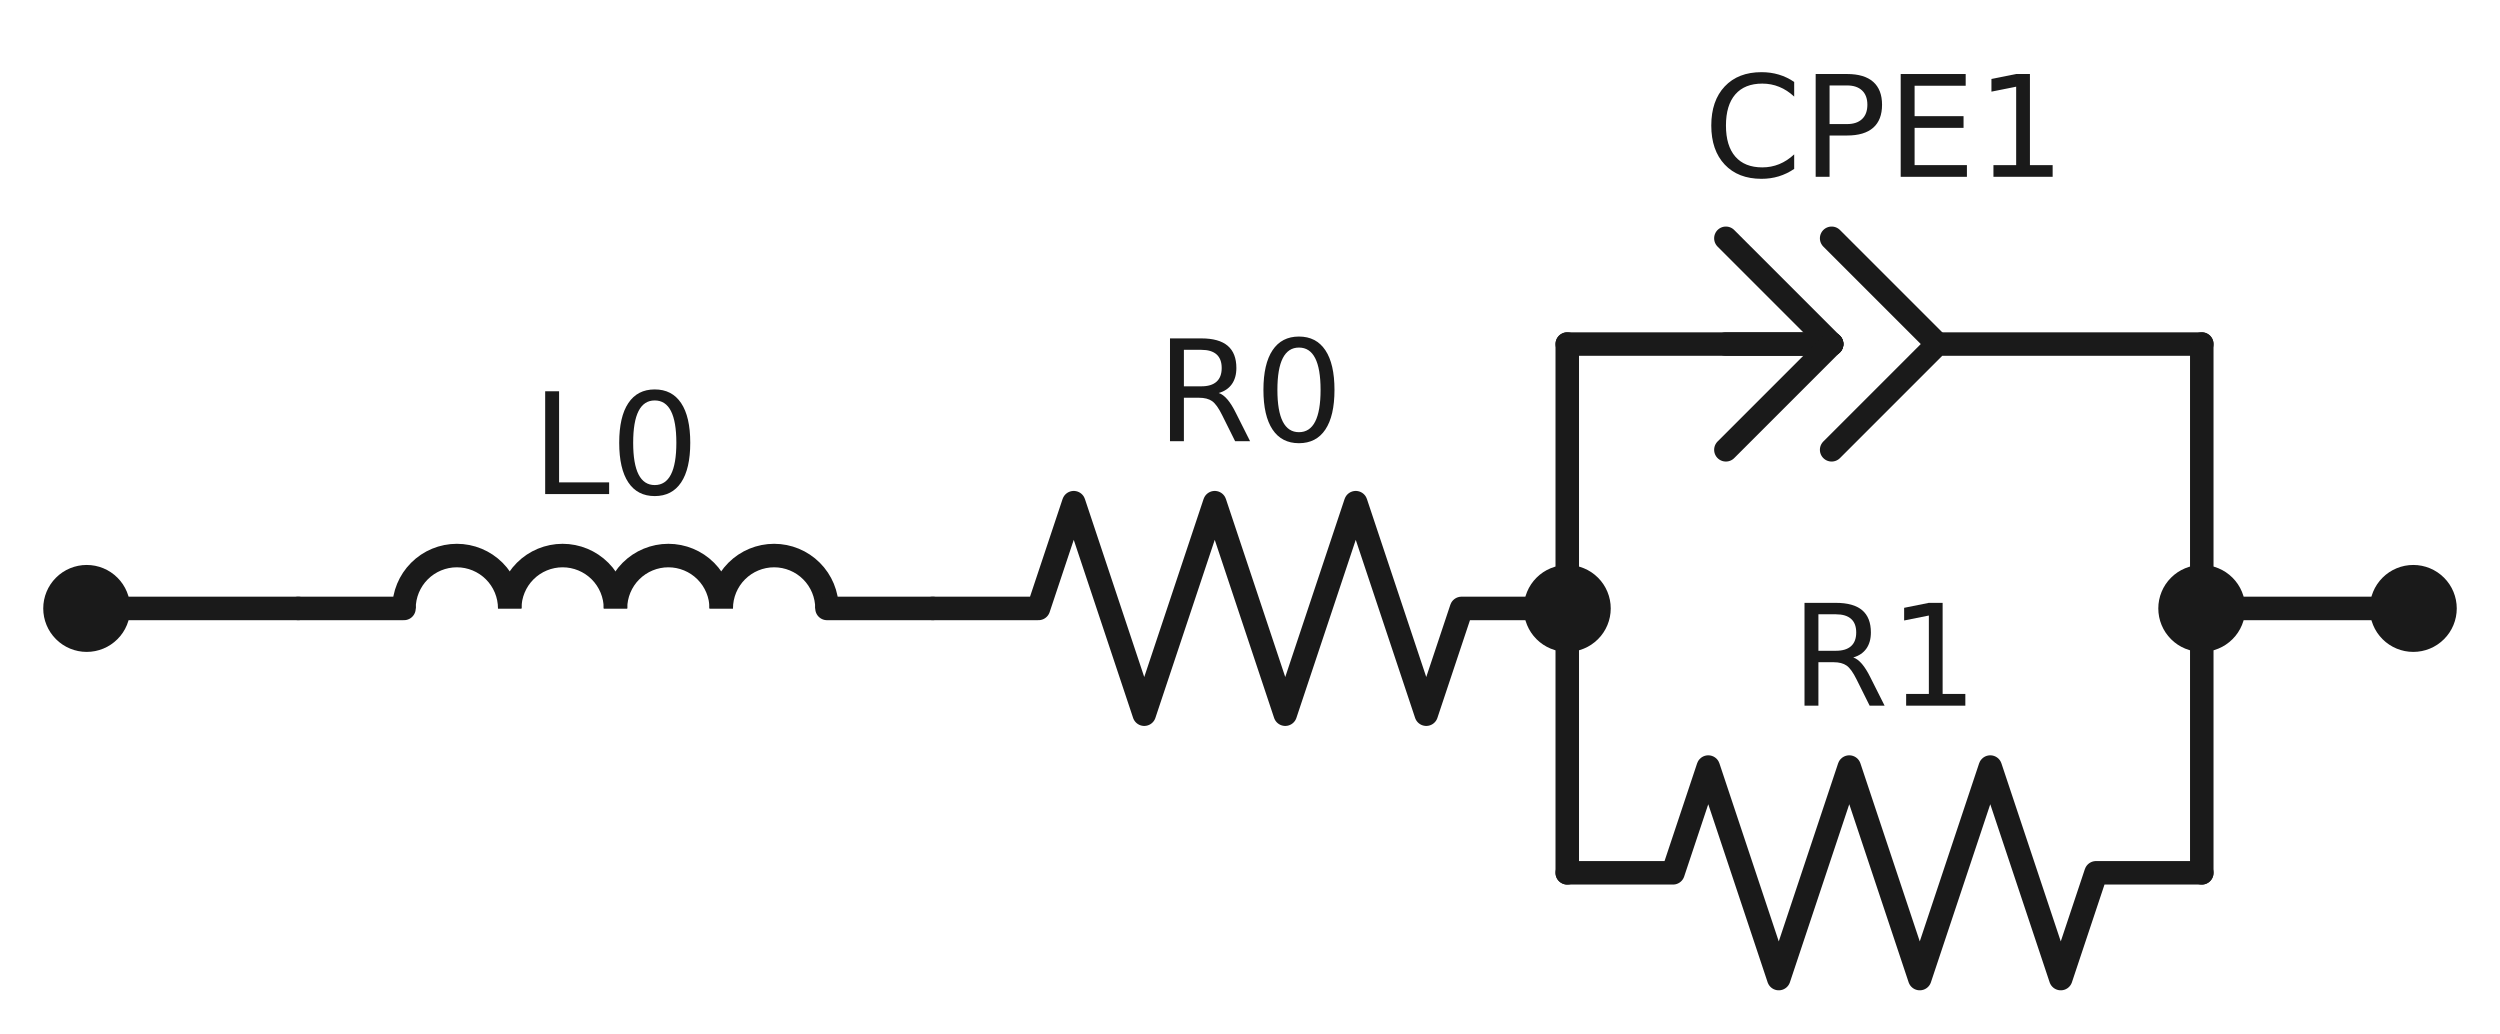
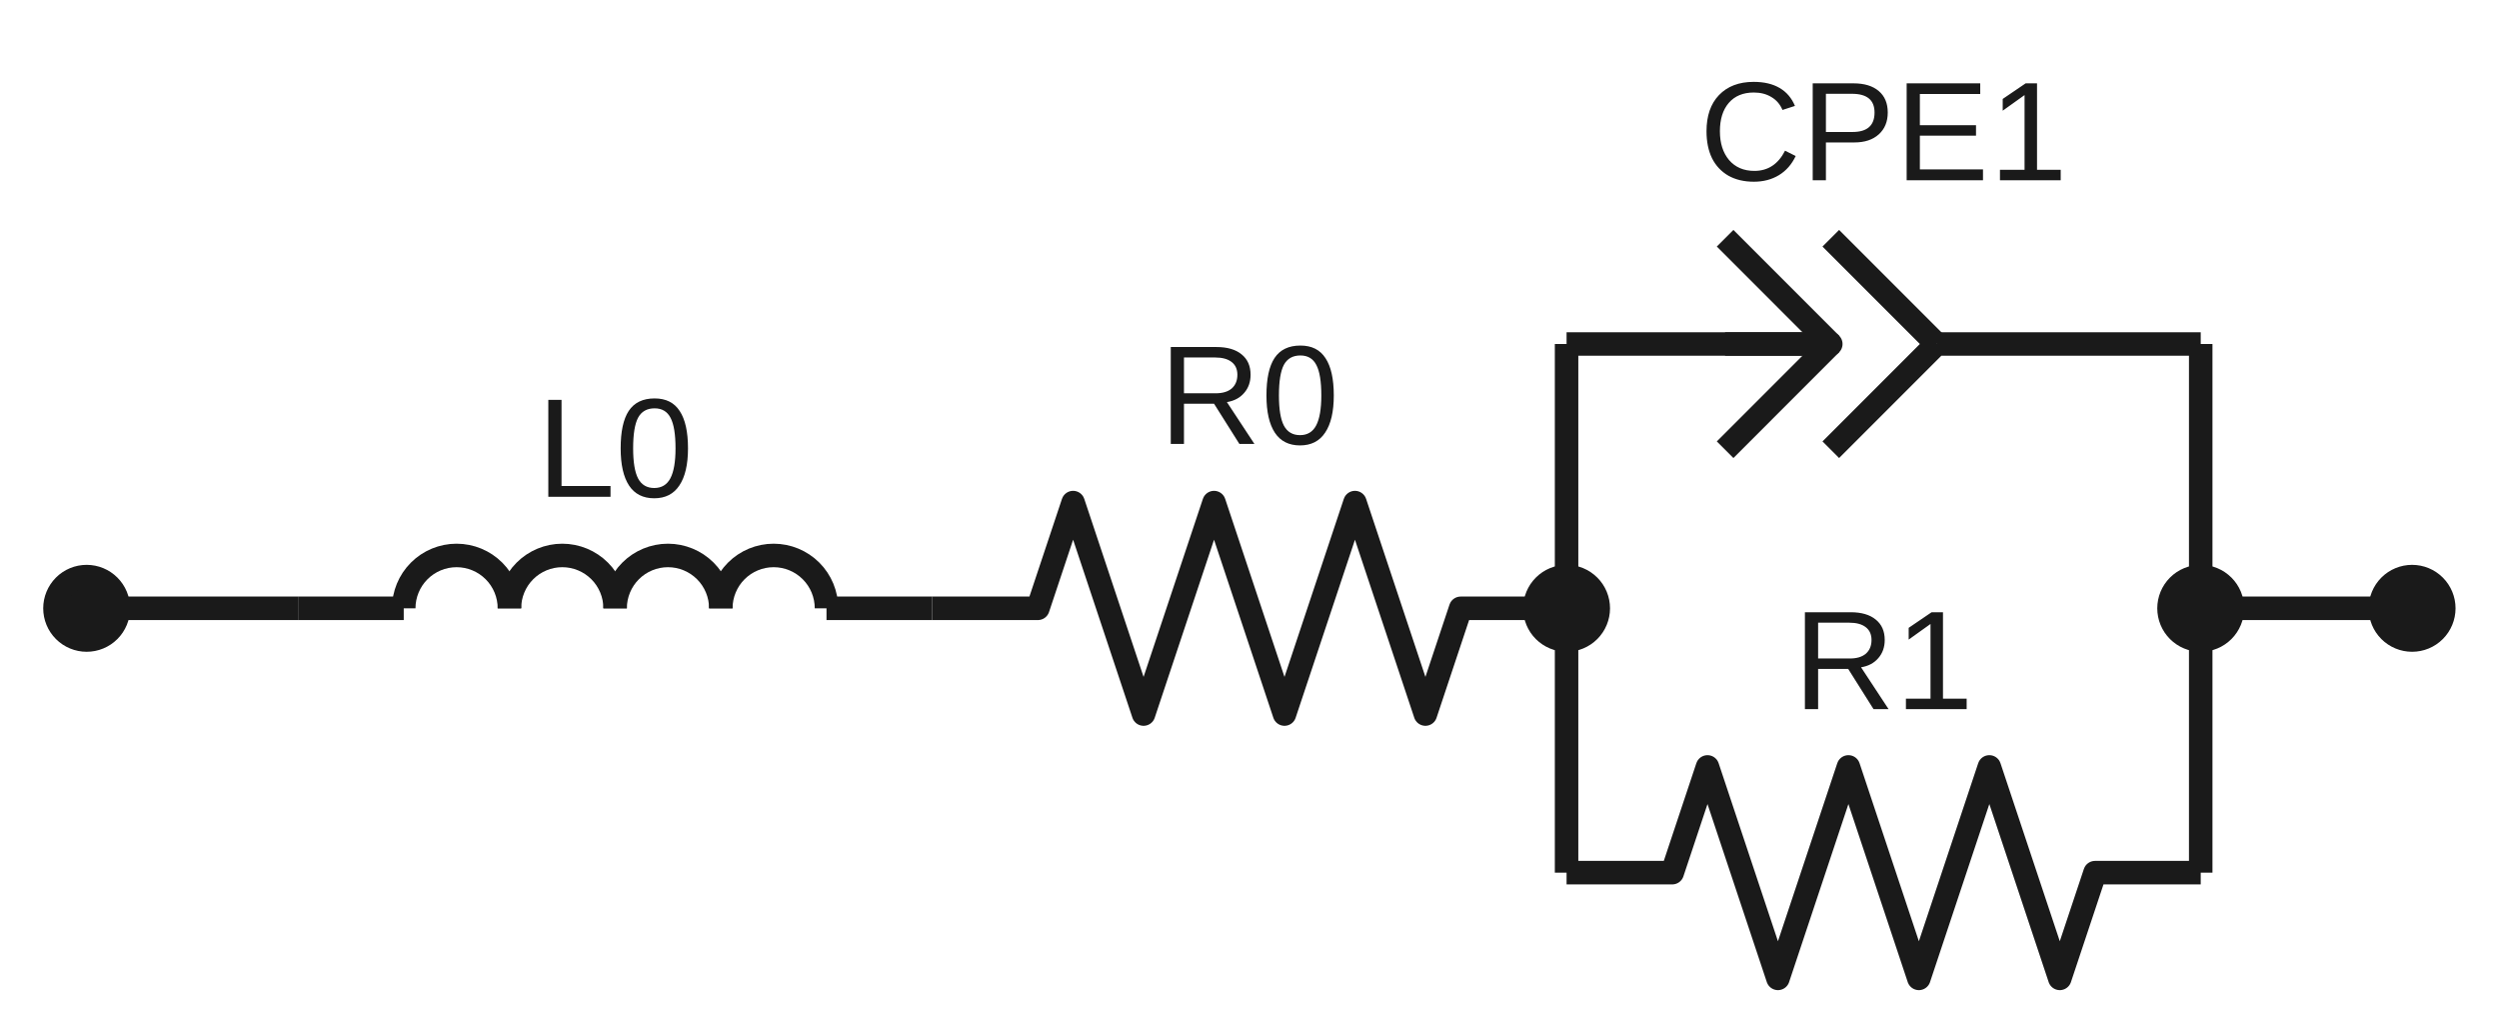
- <svg xmlns="http://www.w3.org/2000/svg" xmlns:xlink="http://www.w3.org/1999/xlink" width="212.76pt" height="87.96pt" viewBox="0 0 212.76 87.96" version="1.1">
+ <svg xmlns="http://www.w3.org/2000/svg" width="212.8pt" height="87.96pt" version="1.1" viewBox="0 0 212.8 87.96">
  <defs>
    <style type="text/css">*{stroke-linejoin: round; stroke-linecap: butt}</style>
  </defs>
-   <g id="figure_1">
-     <g id="patch_1">
-       <path d="M 0 87.96  L 212.76 87.96  L 212.76 0  L 0 0  L 0 87.96  z " style="fill: none" />
-     </g>
-     <g id="axes_1">
-       <g id="patch_2">
-         <path d="M 43.38 51.78  C 43.38 50.587 42.906 49.442 42.062 48.598  C 41.218 47.754 40.073 47.28 38.88 47.28  C 37.687 47.28 36.542 47.754 35.698 48.598  C 34.854 49.442 34.38 50.587 34.38 51.78  " clip-path="url(#p02aaf10fde)" style="fill: none; stroke: #1a1a1a; stroke-width: 2; stroke-linejoin: miter" />
-       </g>
-       <g id="patch_3">
-         <path d="M 52.38 51.78  C 52.38 50.587 51.906 49.442 51.062 48.598  C 50.218 47.754 49.073 47.28 47.88 47.28  C 46.687 47.28 45.542 47.754 44.698 48.598  C 43.854 49.442 43.38 50.587 43.38 51.78  " clip-path="url(#p02aaf10fde)" style="fill: none; stroke: #1a1a1a; stroke-width: 2; stroke-linejoin: miter" />
-       </g>
-       <g id="patch_4">
-         <path d="M 61.38 51.78  C 61.38 50.587 60.906 49.442 60.062 48.598  C 59.218 47.754 58.073 47.28 56.88 47.28  C 55.687 47.28 54.542 47.754 53.698 48.598  C 52.854 49.442 52.38 50.587 52.38 51.78  " clip-path="url(#p02aaf10fde)" style="fill: none; stroke: #1a1a1a; stroke-width: 2; stroke-linejoin: miter" />
-       </g>
-       <g id="patch_5">
-         <path d="M 70.38 51.78  C 70.38 50.587 69.906 49.442 69.062 48.598  C 68.218 47.754 67.073 47.28 65.88 47.28  C 64.687 47.28 63.542 47.754 62.698 48.598  C 61.854 49.442 61.38 50.587 61.38 51.78  " clip-path="url(#p02aaf10fde)" style="fill: none; stroke: #1a1a1a; stroke-width: 2; stroke-linejoin: miter" />
-       </g>
-       <g id="line2d_1">
-         <path d="M 7.38 51.78  L 16.38 51.78  L 25.38 51.78  " clip-path="url(#p02aaf10fde)" style="fill: none; stroke: #1a1a1a; stroke-width: 2; stroke-linecap: round" />
-       </g>
-       <g id="line2d_2">
-         <path d="M 25.38 51.78  L 34.38 51.78  M 70.38 51.78  L 79.38 51.78  " clip-path="url(#p02aaf10fde)" style="fill: none; stroke: #1a1a1a; stroke-width: 2; stroke-linecap: round" />
-       </g>
-       <g id="line2d_3">
-         <path d="M 79.38 51.78  L 88.38 51.78  L 91.38 42.78  L 97.38 60.78  L 103.38 42.78  L 109.38 60.78  L 115.38 42.78  L 121.38 60.78  L 124.38 51.78  L 133.38 51.78  " clip-path="url(#p02aaf10fde)" style="fill: none; stroke: #1a1a1a; stroke-width: 2; stroke-linecap: round" />
-       </g>
-       <g id="line2d_4">
-         <path d="M 133.38 51.78  L 133.38 63.03  L 133.38 74.28  " clip-path="url(#p02aaf10fde)" style="fill: none; stroke: #1a1a1a; stroke-width: 2; stroke-linecap: round" />
-       </g>
-       <g id="line2d_5">
-         <path d="M 133.38 74.28  L 142.38 74.28  L 145.38 65.28  L 151.38 83.28  L 157.38 65.28  L 163.38 83.28  L 169.38 65.28  L 175.38 83.28  L 178.38 74.28  L 187.38 74.28  " clip-path="url(#p02aaf10fde)" style="fill: none; stroke: #1a1a1a; stroke-width: 2; stroke-linecap: round" />
-       </g>
-       <g id="line2d_6">
-         <path d="M 187.38 74.28  L 187.38 63.03  L 187.38 51.78  " clip-path="url(#p02aaf10fde)" style="fill: none; stroke: #1a1a1a; stroke-width: 2; stroke-linecap: round" />
-       </g>
-       <g id="line2d_7">
-         <path d="M 133.38 51.78  L 133.38 40.53  L 133.38 29.28  " clip-path="url(#p02aaf10fde)" style="fill: none; stroke: #1a1a1a; stroke-width: 2; stroke-linecap: round" />
-       </g>
-       <g id="line2d_8">
-         <path d="M 133.38 29.28  L 155.88 29.28  L 146.88 29.28  M 164.88 29.28  L 155.88 38.28  M 164.88 29.28  L 187.38 29.28  " clip-path="url(#p02aaf10fde)" style="fill: none; stroke: #1a1a1a; stroke-width: 2; stroke-linecap: round" />
-       </g>
-       <g id="line2d_9">
-         <path d="M 155.88 29.28  L 146.88 29.28  M 164.88 29.28  L 155.88 20.28  M 164.88 29.28  " clip-path="url(#p02aaf10fde)" style="fill: none; stroke: #1a1a1a; stroke-width: 2; stroke-linecap: round" />
-       </g>
-       <g id="line2d_10">
-         <path d="M 155.88 29.28  L 146.88 20.28  M 155.88 38.28  M 164.88 29.28  " clip-path="url(#p02aaf10fde)" style="fill: none; stroke: #1a1a1a; stroke-width: 2; stroke-linecap: round" />
-       </g>
-       <g id="line2d_11">
-         <path d="M 155.88 29.28  L 146.88 38.28  M 155.88 38.28  M 164.88 29.28  " clip-path="url(#p02aaf10fde)" style="fill: none; stroke: #1a1a1a; stroke-width: 2; stroke-linecap: round" />
-       </g>
-       <g id="line2d_12">
-         <path d="M 187.38 29.28  L 187.38 40.53  L 187.38 51.78  " clip-path="url(#p02aaf10fde)" style="fill: none; stroke: #1a1a1a; stroke-width: 2; stroke-linecap: round" />
-       </g>
-       <g id="line2d_13">
-         <path d="M 187.38 51.78  L 196.38 51.78  L 205.38 51.78  " clip-path="url(#p02aaf10fde)" style="fill: none; stroke: #1a1a1a; stroke-width: 2; stroke-linecap: round" />
-       </g>
-       <g id="text_1">
-         <g style="fill: #1a1a1a" transform="translate(45.21937 42.04783) scale(0.12 -0.12)">
-           <defs>
-             <path id="DejaVuSans-2f" d="M 628 4666  L 1259 4666  L 1259 531  L 3531 531  L 3531 0  L 628 0  L 628 4666  z " transform="scale(0.015625)" />
-             <path id="DejaVuSans-13" d="M 2034 4250  Q 1547 4250 1301 3770  Q 1056 3291 1056 2328  Q 1056 1369 1301 889  Q 1547 409 2034 409  Q 2525 409 2770 889  Q 3016 1369 3016 2328  Q 3016 3291 2770 3770  Q 2525 4250 2034 4250  z M 2034 4750  Q 2819 4750 3233 4129  Q 3647 3509 3647 2328  Q 3647 1150 3233 529  Q 2819 -91 2034 -91  Q 1250 -91 836 529  Q 422 1150 422 2328  Q 422 3509 836 4129  Q 1250 4750 2034 4750  z " transform="scale(0.015625)" />
-           </defs>
-           <use xlink:href="#DejaVuSans-2f" />
-           <use xlink:href="#DejaVuSans-13" transform="translate(55.71875 0)" />
-         </g>
-       </g>
-       <g id="text_2">
-         <g style="fill: #1a1a1a" transform="translate(98.39344 37.54781) scale(0.12 -0.12)">
-           <defs>
-             <path id="DejaVuSans-35" d="M 2841 2188  Q 3044 2119 3236 1894  Q 3428 1669 3622 1275  L 4263 0  L 3584 0  L 2988 1197  Q 2756 1666 2539 1819  Q 2322 1972 1947 1972  L 1259 1972  L 1259 0  L 628 0  L 628 4666  L 2053 4666  Q 2853 4666 3247 4331  Q 3641 3997 3641 3322  Q 3641 2881 3436 2590  Q 3231 2300 2841 2188  z M 1259 4147  L 1259 2491  L 2053 2491  Q 2509 2491 2742 2702  Q 2975 2913 2975 3322  Q 2975 3731 2742 3939  Q 2509 4147 2053 4147  L 1259 4147  z " transform="scale(0.015625)" />
-           </defs>
-           <use xlink:href="#DejaVuSans-35" />
-           <use xlink:href="#DejaVuSans-13" transform="translate(69.48438 0)" />
-         </g>
-       </g>
-       <g id="text_3">
-         <g style="fill: #1a1a1a" transform="translate(152.3934 60.05438) scale(0.12 -0.12)">
-           <defs>
-             <path id="DejaVuSans-14" d="M 794 531  L 1825 531  L 1825 4091  L 703 3866  L 703 4441  L 1819 4666  L 2450 4666  L 2450 531  L 3481 531  L 3481 0  L 794 0  L 794 531  z " transform="scale(0.015625)" />
-           </defs>
-           <use xlink:href="#DejaVuSans-35" />
-           <use xlink:href="#DejaVuSans-14" transform="translate(69.48438 0)" />
-         </g>
-       </g>
-       <g id="text_4">
-         <g style="fill: #1a1a1a" transform="translate(144.9638 15.04781) scale(0.12 -0.12)">
-           <defs>
-             <path id="DejaVuSans-26" d="M 4122 4306  L 4122 3641  Q 3803 3938 3442 4084  Q 3081 4231 2675 4231  Q 1875 4231 1450 3742  Q 1025 3253 1025 2328  Q 1025 1406 1450 917  Q 1875 428 2675 428  Q 3081 428 3442 575  Q 3803 722 4122 1019  L 4122 359  Q 3791 134 3420 21  Q 3050 -91 2638 -91  Q 1578 -91 968 557  Q 359 1206 359 2328  Q 359 3453 968 4101  Q 1578 4750 2638 4750  Q 3056 4750 3426 4639  Q 3797 4528 4122 4306  z " transform="scale(0.015625)" />
-             <path id="DejaVuSans-33" d="M 1259 4147  L 1259 2394  L 2053 2394  Q 2494 2394 2734 2622  Q 2975 2850 2975 3272  Q 2975 3691 2734 3919  Q 2494 4147 2053 4147  L 1259 4147  z M 628 4666  L 2053 4666  Q 2838 4666 3239 4311  Q 3641 3956 3641 3272  Q 3641 2581 3239 2228  Q 2838 1875 2053 1875  L 1259 1875  L 1259 0  L 628 0  L 628 4666  z " transform="scale(0.015625)" />
-             <path id="DejaVuSans-28" d="M 628 4666  L 3578 4666  L 3578 4134  L 1259 4134  L 1259 2753  L 3481 2753  L 3481 2222  L 1259 2222  L 1259 531  L 3634 531  L 3634 0  L 628 0  L 628 4666  z " transform="scale(0.015625)" />
-           </defs>
-           <use xlink:href="#DejaVuSans-26" />
-           <use xlink:href="#DejaVuSans-33" transform="translate(69.82812 0)" />
-           <use xlink:href="#DejaVuSans-28" transform="translate(130.125 0)" />
-           <use xlink:href="#DejaVuSans-14" transform="translate(193.3125 0)" />
-         </g>
-       </g>
-       <g id="patch_6">
-         <path d="M 7.38 54.48  C 8.096 54.48 8.783 54.196 9.289 53.689  C 9.796 53.183 10.08 52.496 10.08 51.78  C 10.08 51.064 9.796 50.377 9.289 49.871  C 8.783 49.364 8.096 49.08 7.38 49.08  C 6.664 49.08 5.977 49.364 5.471 49.871  C 4.964 50.377 4.68 51.064 4.68 51.78  C 4.68 52.496 4.964 53.183 5.471 53.689  C 5.977 54.196 6.664 54.48 7.38 54.48  z " clip-path="url(#p02aaf10fde)" style="fill: #1a1a1a; stroke: #1a1a1a; stroke-width: 2; stroke-linejoin: miter" />
-       </g>
-       <g id="patch_7">
-         <path d="M 133.38 54.48  C 134.096 54.48 134.783 54.196 135.289 53.689  C 135.796 53.183 136.08 52.496 136.08 51.78  C 136.08 51.064 135.796 50.377 135.289 49.871  C 134.783 49.364 134.096 49.08 133.38 49.08  C 132.664 49.08 131.977 49.364 131.471 49.871  C 130.964 50.377 130.68 51.064 130.68 51.78  C 130.68 52.496 130.964 53.183 131.471 53.689  C 131.977 54.196 132.664 54.48 133.38 54.48  z " clip-path="url(#p02aaf10fde)" style="fill: #1a1a1a; stroke: #1a1a1a; stroke-width: 2; stroke-linejoin: miter" />
-       </g>
-       <g id="patch_8">
-         <path d="M 187.38 54.48  C 188.096 54.48 188.783 54.196 189.289 53.689  C 189.796 53.183 190.08 52.496 190.08 51.78  C 190.08 51.064 189.796 50.377 189.289 49.871  C 188.783 49.364 188.096 49.08 187.38 49.08  C 186.664 49.08 185.977 49.364 185.471 49.871  C 184.964 50.377 184.68 51.064 184.68 51.78  C 184.68 52.496 184.964 53.183 185.471 53.689  C 185.977 54.196 186.664 54.48 187.38 54.48  z " clip-path="url(#p02aaf10fde)" style="fill: #1a1a1a; stroke: #1a1a1a; stroke-width: 2; stroke-linejoin: miter" />
-       </g>
-       <g id="patch_9">
-         <path d="M 205.38 54.48  C 206.096 54.48 206.783 54.196 207.289 53.689  C 207.796 53.183 208.08 52.496 208.08 51.78  C 208.08 51.064 207.796 50.377 207.289 49.871  C 206.783 49.364 206.096 49.08 205.38 49.08  C 204.664 49.08 203.977 49.364 203.471 49.871  C 202.964 50.377 202.68 51.064 202.68 51.78  C 202.68 52.496 202.964 53.183 203.471 53.689  C 203.977 54.196 204.664 54.48 205.38 54.48  z " clip-path="url(#p02aaf10fde)" style="fill: #1a1a1a; stroke: #1a1a1a; stroke-width: 2; stroke-linejoin: miter" />
-       </g>
-     </g>
-   </g>
-   <defs>
-     <clipPath id="p02aaf10fde">
-       <rect x="0" y="0" width="212.76" height="87.96" />
-     </clipPath>
-   </defs>
+   <path d="m0 87.96h212.8v-87.96h-212.8v87.96z" fill="none" />
+   <path d="m43.38 51.78c0-1.193-0.474-2.338-1.318-3.182-0.844-0.844-1.989-1.318-3.182-1.318s-2.338 0.474-3.182 1.318c-0.844 0.844-1.318 1.989-1.318 3.182" fill="none" stroke="#1a1a1a" stroke-width="2" />
+   <path d="m52.38 51.78c0-1.193-0.474-2.338-1.318-3.182-0.844-0.844-1.989-1.318-3.182-1.318s-2.338 0.474-3.182 1.318c-0.844 0.844-1.318 1.989-1.318 3.182" fill="none" stroke="#1a1a1a" stroke-width="2" />
+   <path d="m61.38 51.78c0-1.193-0.474-2.338-1.318-3.182-0.844-0.844-1.989-1.318-3.182-1.318s-2.338 0.474-3.182 1.318c-0.844 0.844-1.318 1.989-1.318 3.182" fill="none" stroke="#1a1a1a" stroke-width="2" />
+   <path d="m70.38 51.78c0-1.193-0.474-2.338-1.318-3.182-0.844-0.844-1.989-1.318-3.182-1.318s-2.338 0.474-3.182 1.318c-0.844 0.844-1.318 1.989-1.318 3.182" fill="none" stroke="#1a1a1a" stroke-width="2" />
+   <path d="m7.38 51.78h9 9" fill="none" stroke="#1a1a1a" stroke-linecap="round" stroke-width="2" />
+   <path d="m25.38 51.78h9m36 0h9" fill="none" stroke="#1a1a1a" stroke-linecap="round" stroke-width="2" />
+   <path d="m79.38 51.78h9l3-9 6 18 6-18 6 18 6-18 6 18 3-9h9" fill="none" stroke="#1a1a1a" stroke-linecap="round" stroke-width="2" />
+   <path d="m133.4 51.78v11.25 11.25" fill="none" stroke="#1a1a1a" stroke-linecap="round" stroke-width="2" />
+   <path d="m133.4 74.28h9l3-9 6 18 6-18 6 18 6-18 6 18 3-9h9" fill="none" stroke="#1a1a1a" stroke-linecap="round" stroke-width="2" />
+   <path d="m187.4 74.28v-11.25-11.25" fill="none" stroke="#1a1a1a" stroke-linecap="round" stroke-width="2" />
+   <path d="m133.4 51.78v-11.25-11.25" fill="none" stroke="#1a1a1a" stroke-linecap="round" stroke-width="2" />
+   <path d="m133.4 29.28h22.5-9m18 0-9 9m9-9h22.5" fill="none" stroke="#1a1a1a" stroke-linecap="round" stroke-width="2" />
+   <path d="m155.9 29.28h-9m18 0-9-9m9 9" fill="none" stroke="#1a1a1a" stroke-linecap="round" stroke-width="2" />
+   <path d="m155.9 29.28-9-9m9 18m9-9" fill="none" stroke="#1a1a1a" stroke-linecap="round" stroke-width="2" />
+   <path d="m155.9 29.28-9 9m9 0m9-9" fill="none" stroke="#1a1a1a" stroke-linecap="round" stroke-width="2" />
+   <path d="m187.4 29.28v11.25 11.25" fill="none" stroke="#1a1a1a" stroke-linecap="round" stroke-width="2" />
+   <path d="m187.4 51.78h9 9" fill="none" stroke="#1a1a1a" stroke-linecap="round" stroke-width="2" />
+   <text transform="rotate(-0 52.38 42.29)" x="52.38" y="42.289" fill="#1a1a1a" font-family="'Arial', sans-serif" font-size="12px" text-anchor="middle">L0</text>
+   <text transform="rotate(-0 106.4 37.79)" x="106.38" y="37.789" fill="#1a1a1a" font-family="'Arial', sans-serif" font-size="12px" text-anchor="middle">R0</text>
+   <text transform="rotate(-0 160.4 60.36)" x="160.38" y="60.362" fill="#1a1a1a" font-family="'Arial', sans-serif" font-size="12px" text-anchor="middle">R1</text>
+   <text transform="rotate(-0 160.4 15.34)" x="160.38" y="15.344" fill="#1a1a1a" font-family="'Arial', sans-serif" font-size="12px" text-anchor="middle">CPE1</text>
+   <path d="m7.38 54.48c0.716 0 1.403-0.284 1.909-0.791 0.506-0.506 0.791-1.193 0.791-1.909s-0.284-1.403-0.791-1.909c-0.506-0.506-1.193-0.791-1.909-0.791s-1.403 0.284-1.909 0.791c-0.506 0.506-0.791 1.193-0.791 1.909s0.284 1.403 0.791 1.909c0.506 0.506 1.193 0.791 1.909 0.791z" fill="#1a1a1a" stroke="#1a1a1a" stroke-width="2" />
+   <path d="m133.4 54.48c0.716 0 1.403-0.284 1.909-0.791 0.506-0.506 0.791-1.193 0.791-1.909s-0.284-1.403-0.791-1.909c-0.506-0.506-1.193-0.791-1.909-0.791s-1.403 0.284-1.909 0.791c-0.506 0.506-0.791 1.193-0.791 1.909s0.284 1.403 0.791 1.909c0.506 0.506 1.193 0.791 1.909 0.791z" fill="#1a1a1a" stroke="#1a1a1a" stroke-width="2" />
+   <path d="m187.4 54.48c0.716 0 1.403-0.284 1.909-0.791 0.506-0.506 0.791-1.193 0.791-1.909s-0.284-1.403-0.791-1.909c-0.506-0.506-1.193-0.791-1.909-0.791s-1.403 0.284-1.909 0.791c-0.506 0.506-0.791 1.193-0.791 1.909s0.284 1.403 0.791 1.909c0.506 0.506 1.193 0.791 1.909 0.791z" fill="#1a1a1a" stroke="#1a1a1a" stroke-width="2" />
+   <path d="m205.4 54.48c0.716 0 1.403-0.284 1.909-0.791 0.506-0.506 0.791-1.193 0.791-1.909s-0.284-1.403-0.791-1.909c-0.506-0.506-1.193-0.791-1.909-0.791s-1.403 0.284-1.909 0.791c-0.506 0.506-0.791 1.193-0.791 1.909s0.284 1.403 0.791 1.909c0.506 0.506 1.193 0.791 1.909 0.791z" fill="#1a1a1a" stroke="#1a1a1a" stroke-width="2" />
</svg>
